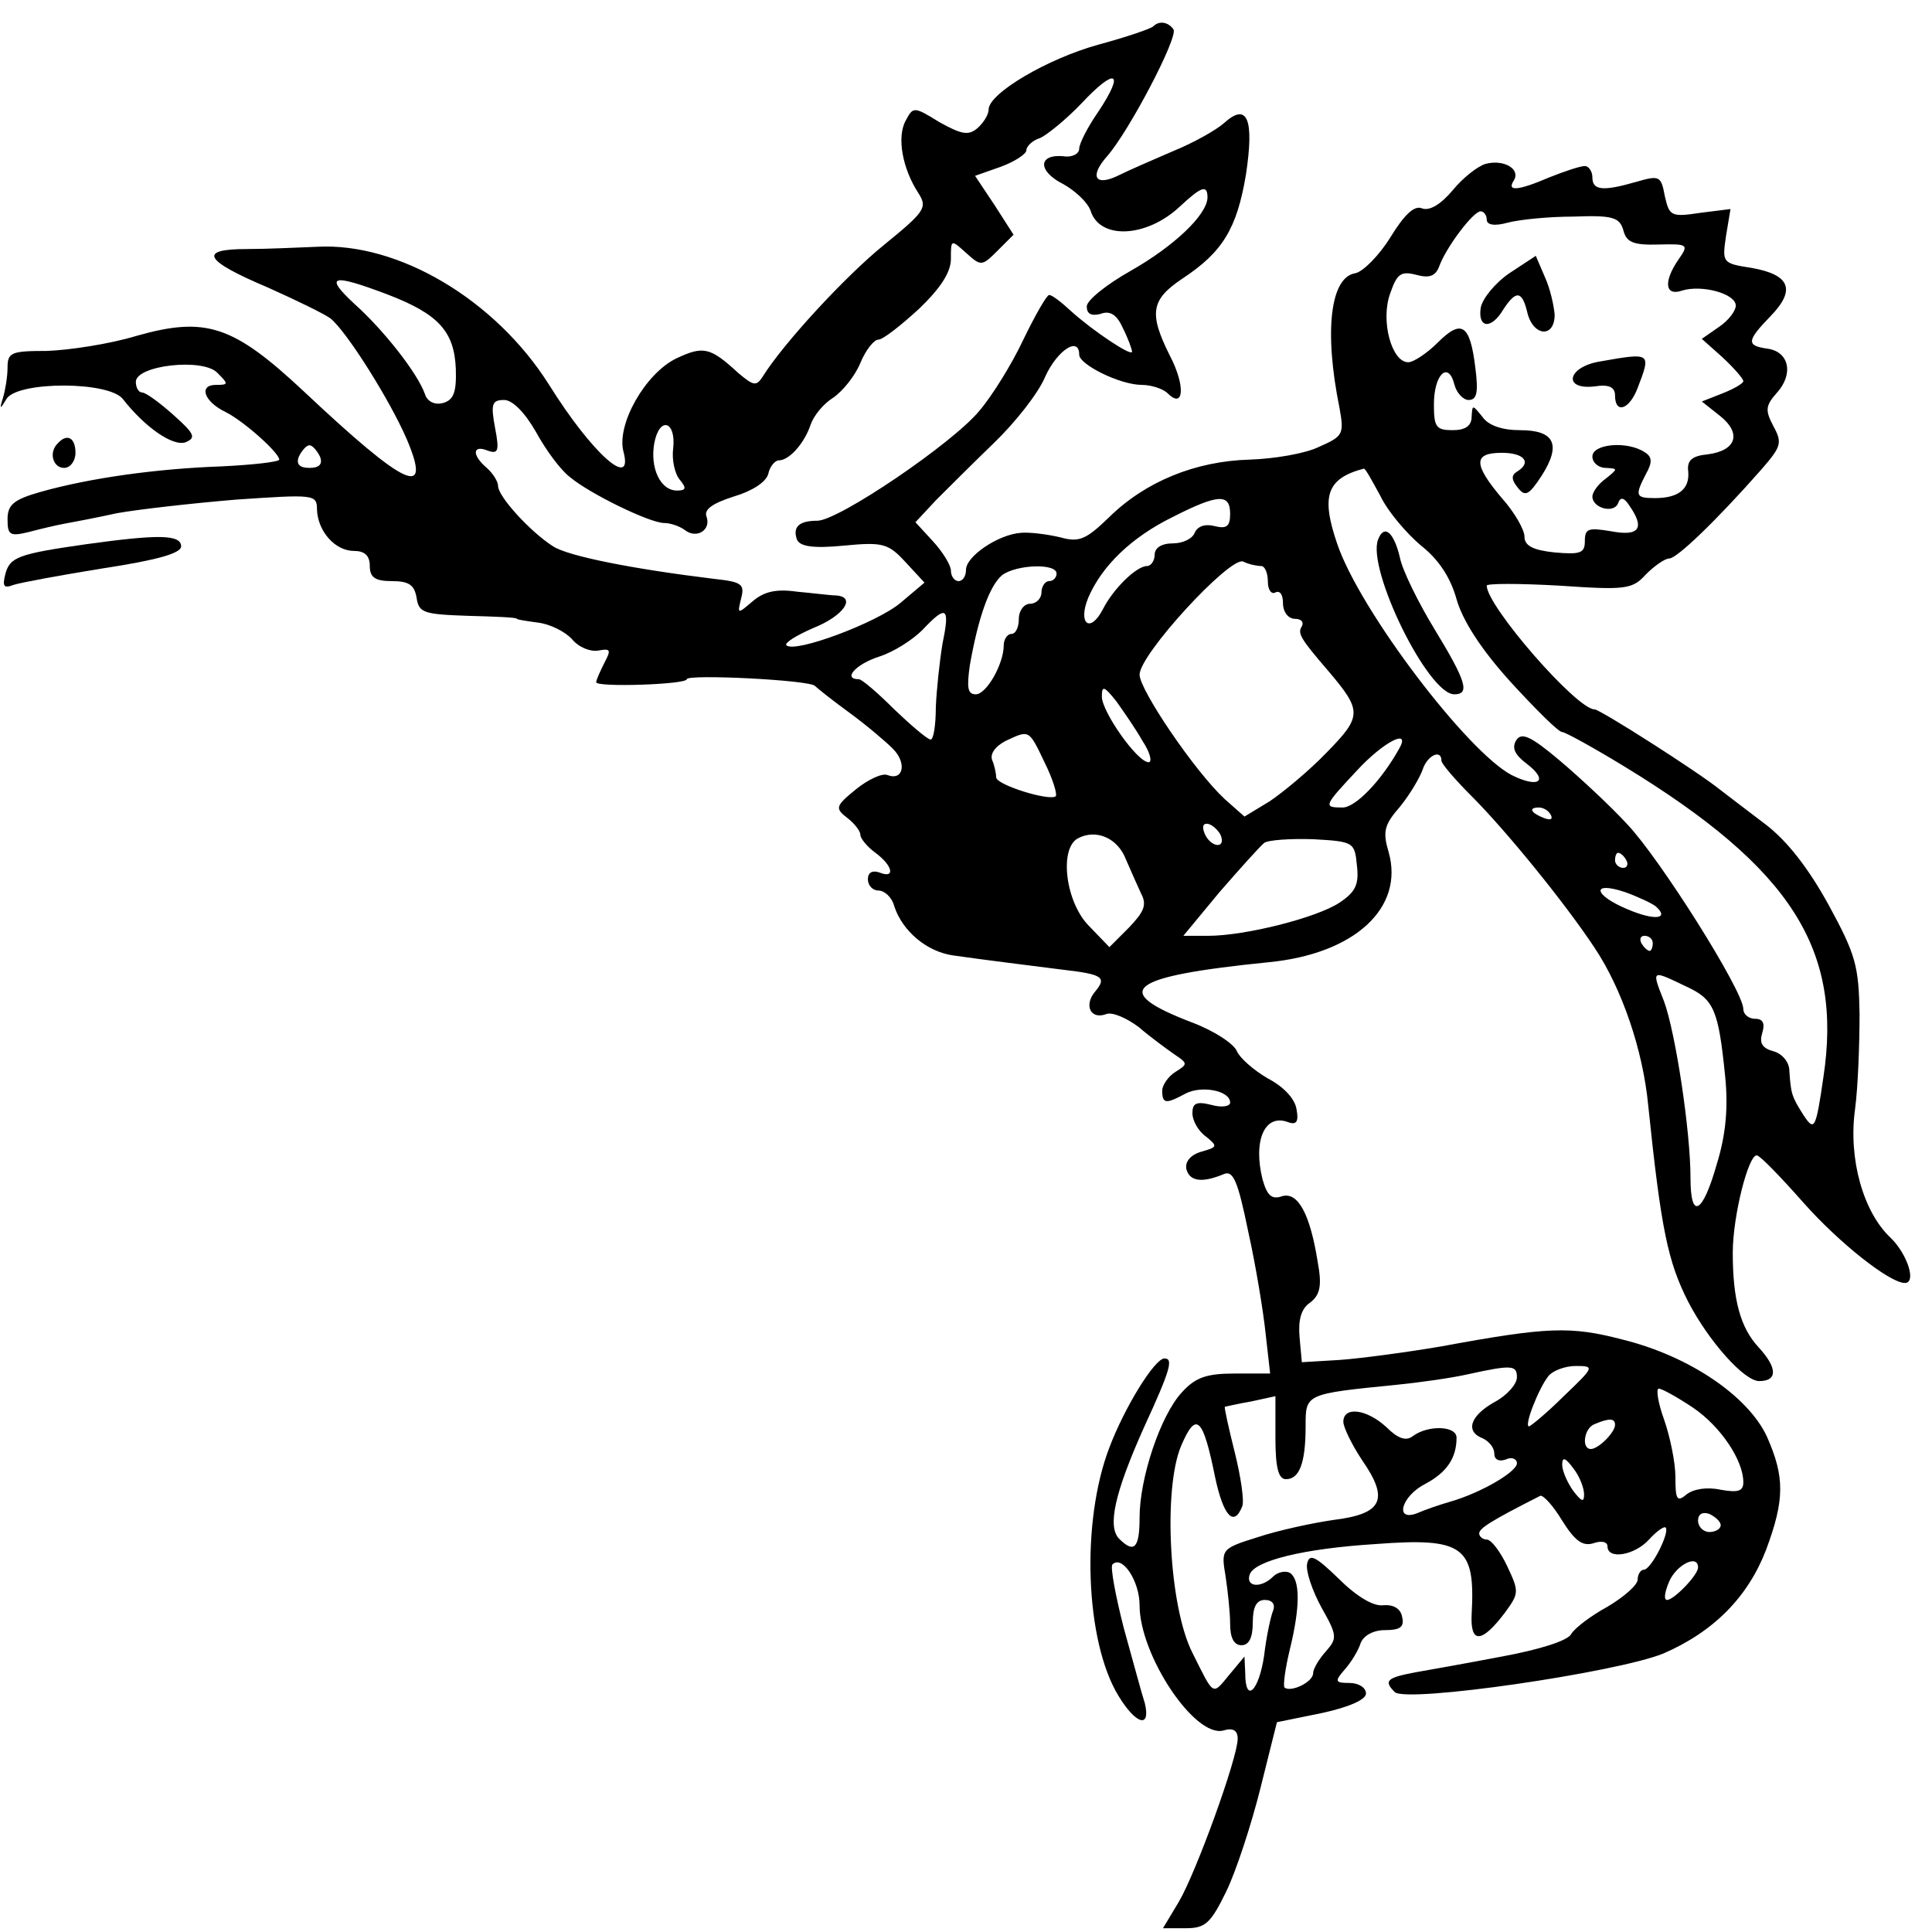
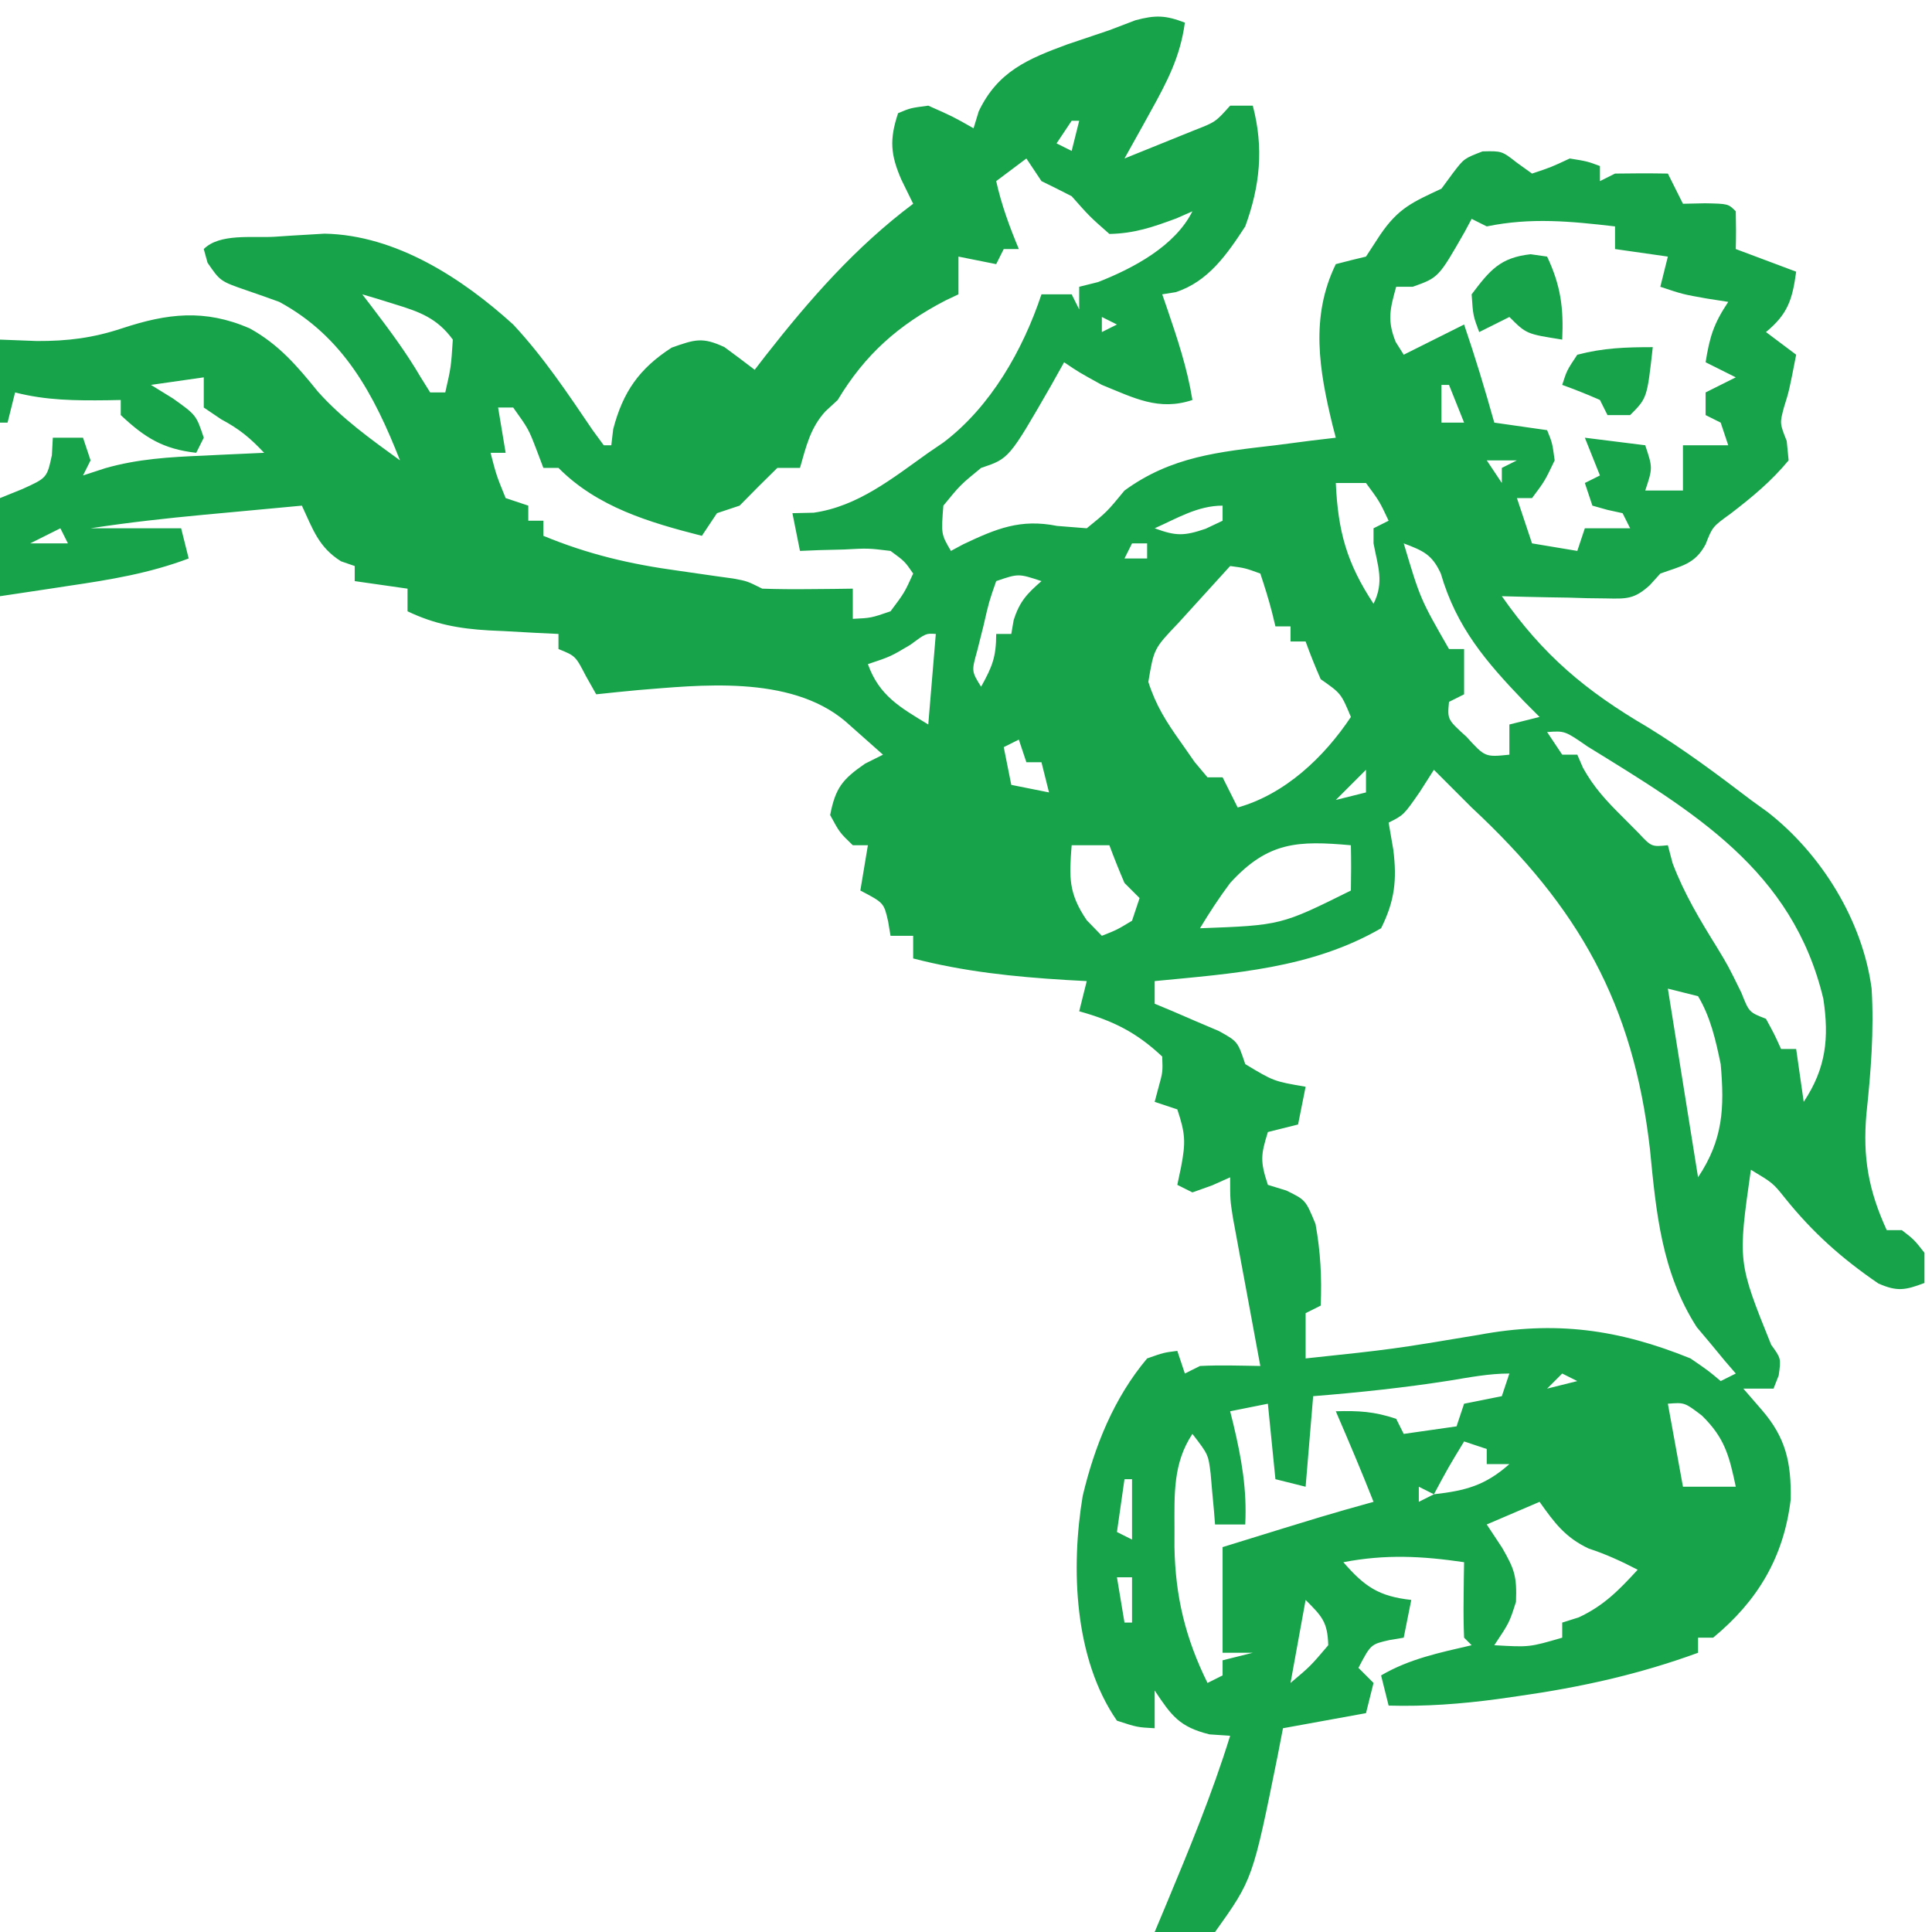
- <svg xmlns="http://www.w3.org/2000/svg" version="1.0" width="256pt" height="256pt" viewBox="0 0 256 256" preserveAspectRatio="xMidYMid meet">
-   <g transform="translate(0,256) scale(0.1,-0.1)" fill="#000000" stroke="none">
-     <path d="M1528 2525 c-3 -3 -35 -14 -72 -24 -69 -19 -146 -65 -146 -86 0 -7 -7 -18 -15 -25 -12 -10 -21 -8 -50 8 -34 21 -35 21 -45 2 -12 -22 -4 -64 17 -96 12 -19 9 -24 -45 -68 -51 -41 -135 -132 -162 -176 -8 -12 -12 -11 -32 6 -37 34 -46 36 -82 19 -41 -20 -79 -87 -70 -123 14 -52 -41 -4 -99 89 -71 112 -199 188 -307 182 -25 -1 -67 -3 -93 -3 -65 0 -57 -15 28 -51 38 -17 75 -35 83 -41 22 -18 79 -109 101 -160 34 -80 -1 -64 -136 63 -94 88 -130 100 -222 74 -36 -11 -90 -19 -119 -20 -47 0 -52 -2 -52 -22 0 -12 -3 -30 -6 -40 -5 -16 -4 -16 5 -1 16 23 136 23 154 -1 29 -37 66 -63 83 -57 14 6 12 11 -16 36 -19 17 -37 30 -42 30 -4 0 -8 6 -8 14 0 22 89 32 108 12 15 -15 15 -16 -2 -16 -23 0 -16 -22 13 -36 24 -12 71 -54 71 -63 0 -3 -35 -7 -77 -9 -84 -3 -173 -15 -240 -34 -35 -10 -43 -17 -43 -36 0 -21 3 -23 28 -17 15 4 36 9 47 11 11 2 43 8 70 14 28 5 98 13 158 18 103 7 107 7 107 -13 1 -29 24 -55 49 -55 14 0 21 -6 21 -20 0 -15 7 -20 29 -20 23 0 30 -5 33 -22 3 -20 9 -22 68 -24 36 -1 65 -2 65 -4 0 -1 13 -3 28 -5 16 -2 36 -12 45 -22 9 -11 25 -17 35 -15 16 3 17 1 8 -16 -6 -12 -11 -23 -11 -26 0 -7 120 -3 120 4 0 7 164 -1 170 -9 3 -3 23 -19 45 -35 22 -16 48 -38 58 -48 19 -19 14 -43 -7 -35 -7 3 -26 -6 -42 -19 -27 -22 -28 -25 -11 -38 9 -7 17 -17 17 -22 0 -5 9 -16 20 -24 23 -17 27 -35 5 -26 -9 3 -15 0 -15 -9 0 -8 6 -15 14 -15 8 0 18 -9 21 -21 11 -33 43 -60 78 -65 42 -6 91 -12 146 -19 52 -6 58 -10 42 -29 -15 -18 -6 -37 14 -30 8 4 28 -5 44 -17 15 -13 37 -29 47 -36 18 -12 18 -13 2 -23 -10 -6 -18 -18 -18 -25 0 -18 5 -18 31 -4 21 11 59 4 59 -12 0 -5 -11 -7 -25 -3 -20 5 -25 2 -25 -11 0 -10 8 -24 18 -31 16 -13 15 -14 -6 -20 -14 -4 -22 -13 -20 -23 4 -16 20 -19 49 -7 13 6 19 -8 33 -76 10 -45 20 -106 23 -135 l6 -53 -47 0 c-37 0 -52 -5 -70 -25 -28 -30 -56 -113 -56 -166 0 -40 -7 -48 -27 -28 -16 16 -6 61 33 148 35 76 39 91 27 91 -13 0 -53 -65 -73 -118 -38 -99 -32 -257 12 -329 23 -38 43 -44 35 -10 -4 12 -16 57 -28 100 -11 43 -18 81 -15 84 13 13 36 -22 36 -54 0 -66 73 -176 111 -166 13 4 19 0 19 -11 0 -25 -55 -177 -78 -216 l-21 -35 30 0 c26 0 33 6 54 49 13 27 33 88 45 136 l22 88 59 12 c37 8 59 18 59 26 0 8 -10 14 -22 14 -19 0 -20 2 -6 18 8 9 18 25 21 35 4 10 17 17 32 17 20 0 26 4 23 17 -2 12 -12 17 -25 16 -13 -2 -36 12 -59 35 -31 30 -39 34 -42 20 -2 -10 7 -36 19 -58 21 -37 21 -41 6 -58 -9 -10 -17 -23 -17 -29 0 -12 -30 -26 -38 -19 -2 3 1 25 7 50 14 57 14 93 0 102 -6 3 -16 1 -22 -5 -16 -16 -37 -14 -31 3 7 18 71 34 166 40 118 9 133 -3 128 -93 -2 -39 13 -39 44 2 19 26 19 28 3 62 -9 19 -21 35 -27 35 -5 0 -10 4 -10 8 0 7 16 17 81 50 4 1 17 -13 29 -33 17 -27 27 -34 41 -30 11 4 19 2 19 -4 0 -18 36 -12 55 9 10 11 20 18 22 16 6 -6 -19 -56 -29 -56 -4 0 -8 -6 -8 -13 0 -7 -18 -23 -40 -36 -22 -12 -43 -28 -48 -36 -4 -9 -43 -21 -92 -30 -47 -9 -98 -18 -115 -21 -37 -7 -42 -11 -27 -26 15 -15 295 26 356 51 67 29 112 75 136 137 25 67 25 97 1 151 -25 53 -102 106 -191 128 -69 18 -99 17 -240 -9 -47 -8 -107 -16 -135 -18 l-50 -3 -3 33 c-2 23 2 38 14 46 13 10 16 22 10 54 -10 63 -26 93 -47 87 -14 -5 -20 1 -26 22 -13 52 3 88 34 76 11 -4 14 1 11 17 -2 14 -17 30 -38 41 -19 11 -37 27 -41 36 -4 10 -30 27 -59 38 -110 42 -87 61 101 80 114 11 180 72 159 146 -8 27 -6 36 15 60 13 16 26 38 30 49 6 19 25 28 25 12 0 -4 18 -25 40 -47 46 -46 124 -142 163 -201 36 -54 64 -135 71 -209 17 -164 26 -207 53 -260 27 -52 74 -105 94 -105 25 0 24 18 -1 45 -24 26 -34 63 -34 125 0 49 21 131 32 129 4 0 32 -29 62 -63 47 -53 114 -106 134 -106 16 0 3 39 -19 60 -36 34 -56 104 -47 170 4 30 6 87 6 126 -1 64 -5 79 -41 145 -27 49 -55 85 -84 107 -24 18 -51 39 -59 45 -31 25 -160 107 -167 107 -24 0 -143 137 -143 164 0 3 43 3 96 0 88 -6 97 -5 115 15 11 11 25 21 31 21 10 0 63 51 122 118 26 30 28 35 16 57 -11 21 -11 27 4 44 23 25 17 55 -12 59 -28 4 -28 10 4 43 34 35 26 55 -25 64 -39 6 -39 7 -34 42 l6 36 -40 -5 c-39 -6 -41 -4 -47 22 -5 27 -7 28 -38 19 -45 -13 -58 -11 -58 6 0 8 -5 15 -10 15 -6 0 -27 -7 -47 -15 -42 -18 -57 -19 -47 -4 9 15 -13 28 -37 22 -11 -3 -31 -19 -44 -35 -16 -19 -31 -28 -41 -24 -10 4 -23 -8 -42 -39 -15 -24 -36 -45 -46 -47 -33 -5 -42 -76 -21 -179 6 -34 5 -37 -27 -51 -18 -9 -60 -16 -92 -17 -72 -2 -138 -29 -186 -76 -31 -30 -40 -34 -65 -27 -17 4 -40 7 -52 6 -30 -2 -73 -31 -73 -49 0 -8 -4 -15 -10 -15 -5 0 -10 6 -10 14 0 7 -11 25 -24 39 l-23 25 27 29 c15 15 50 50 77 76 28 27 59 66 68 88 16 35 45 54 45 29 0 -13 54 -40 83 -40 12 0 28 -5 34 -11 22 -22 24 10 3 50 -28 56 -25 74 17 102 53 35 72 66 84 138 11 73 2 96 -29 68 -10 -9 -40 -26 -67 -37 -28 -12 -60 -26 -72 -32 -32 -16 -40 -2 -16 25 29 33 94 157 88 168 -7 10 -19 12 -27 4z m-72 -112 c-14 -20 -26 -43 -26 -50 0 -7 -10 -12 -21 -10 -34 3 -34 -20 0 -37 16 -9 32 -24 36 -35 12 -39 74 -36 118 5 29 27 37 30 37 12 -1 -23 -44 -64 -102 -97 -32 -18 -58 -39 -58 -47 0 -10 6 -13 18 -10 13 5 22 -1 30 -19 7 -14 12 -28 12 -31 0 -7 -51 27 -80 53 -14 13 -27 23 -30 22 -3 0 -18 -26 -34 -59 -15 -32 -41 -74 -58 -94 -35 -43 -187 -146 -215 -146 -24 0 -33 -8 -27 -25 4 -9 21 -12 62 -8 52 5 59 3 82 -22 l25 -27 -32 -27 c-31 -26 -140 -67 -151 -56 -3 3 13 13 36 23 40 16 57 41 30 43 -7 0 -30 3 -52 5 -28 4 -44 0 -59 -13 -20 -17 -20 -17 -15 4 5 19 1 22 -36 26 -107 13 -193 30 -213 43 -30 19 -73 66 -73 80 0 6 -7 17 -15 24 -20 17 -19 31 1 23 14 -5 16 -1 10 30 -6 32 -4 37 12 37 11 0 27 -16 42 -42 13 -24 33 -51 45 -60 26 -22 106 -61 125 -61 8 0 20 -4 27 -9 16 -13 36 0 29 18 -3 9 8 17 36 26 24 7 43 19 46 30 2 10 9 18 14 18 14 0 34 23 42 47 4 12 17 28 30 36 13 9 29 29 36 46 7 17 18 31 24 31 6 0 30 19 54 41 28 27 42 48 42 66 0 26 0 26 20 8 20 -18 21 -18 42 3 l21 21 -25 39 -26 39 34 12 c19 7 34 17 34 22 0 5 8 13 18 16 9 4 34 24 55 46 45 48 58 43 23 -10z m514 -144 c0 -7 10 -9 28 -4 15 4 54 8 87 8 52 2 61 -1 66 -18 4 -16 13 -20 47 -19 39 1 40 0 26 -20 -20 -29 -18 -49 5 -41 26 8 71 -4 71 -20 0 -7 -10 -20 -22 -28 l-23 -16 28 -25 c15 -14 27 -28 27 -31 0 -3 -12 -10 -27 -16 l-28 -11 24 -19 c29 -23 22 -46 -16 -51 -21 -2 -28 -8 -26 -23 2 -23 -13 -35 -44 -35 -26 0 -27 3 -12 32 9 16 8 23 -2 29 -23 15 -69 11 -69 -6 0 -8 8 -15 18 -15 16 -1 16 -1 0 -14 -10 -7 -18 -18 -18 -24 0 -15 28 -23 34 -9 3 9 8 8 15 -3 21 -30 13 -41 -24 -34 -30 5 -35 4 -35 -13 0 -16 -6 -18 -40 -15 -29 3 -40 9 -40 21 0 9 -13 32 -30 51 -38 45 -38 60 0 60 30 0 40 -13 20 -25 -8 -5 -7 -11 1 -21 10 -13 15 -10 32 16 26 41 17 60 -29 60 -23 0 -42 6 -50 18 -13 16 -13 16 -14 0 0 -12 -8 -18 -25 -18 -22 0 -25 4 -25 34 0 40 19 58 27 27 3 -12 12 -21 19 -21 11 0 13 10 9 42 -7 58 -18 66 -50 34 -14 -14 -32 -26 -39 -26 -22 0 -37 55 -24 91 9 26 14 30 34 25 18 -5 26 -2 31 11 9 25 45 73 55 73 4 0 8 -5 8 -11z m-1457 -99 c68 -26 89 -49 91 -99 1 -31 -3 -41 -17 -45 -11 -3 -21 2 -24 12 -10 28 -55 85 -93 119 -41 38 -31 41 43 13z m379 -204 c-2 -15 2 -34 9 -42 9 -11 8 -14 -4 -14 -22 0 -36 30 -30 63 7 36 29 29 25 -7z m-468 -11 c4 -10 -1 -15 -14 -15 -13 0 -18 5 -14 15 4 8 10 15 14 15 4 0 10 -7 14 -15z m1405 -52 c10 -21 35 -50 54 -66 23 -18 39 -42 47 -71 8 -28 32 -66 72 -110 33 -36 63 -66 68 -66 4 0 42 -21 83 -46 221 -135 289 -242 263 -412 -10 -69 -12 -71 -26 -50 -16 25 -17 29 -19 59 0 12 -10 23 -21 26 -15 4 -19 11 -15 24 4 13 1 19 -9 19 -9 0 -16 6 -16 13 0 24 -111 200 -154 245 -22 24 -63 62 -89 84 -39 33 -51 38 -58 27 -6 -10 -2 -19 14 -31 30 -23 16 -33 -20 -15 -59 31 -201 218 -231 306 -22 64 -14 87 35 100 2 1 11 -16 22 -36z m-199 -24 c0 -17 -5 -20 -21 -16 -12 3 -22 0 -26 -9 -3 -8 -16 -14 -29 -14 -15 0 -24 -6 -24 -15 0 -8 -5 -15 -10 -15 -14 0 -45 -30 -59 -58 -17 -32 -33 -18 -19 16 18 42 57 80 112 107 61 31 76 31 76 4z m41 -69 c5 0 9 -9 9 -21 0 -11 5 -17 10 -14 6 3 10 -3 10 -14 0 -12 7 -21 16 -21 8 0 12 -4 9 -10 -6 -9 -2 -16 35 -59 45 -53 45 -60 -2 -108 -23 -24 -58 -53 -76 -65 l-33 -20 -26 23 c-40 37 -113 145 -113 165 0 27 119 156 137 150 8 -4 19 -6 24 -6z m-271 -10 c0 -5 -4 -10 -10 -10 -5 0 -10 -7 -10 -15 0 -8 -7 -15 -15 -15 -8 0 -15 -9 -15 -20 0 -11 -4 -20 -10 -20 -5 0 -10 -7 -10 -15 0 -25 -23 -65 -37 -65 -11 0 -12 9 -8 38 11 63 26 106 43 120 19 14 72 16 72 2z m-151 -92 c-4 -24 -8 -62 -9 -85 0 -24 -3 -43 -7 -43 -5 1 -26 19 -48 40 -22 22 -43 40 -47 40 -22 0 -4 20 27 30 19 6 44 22 57 35 32 34 37 31 27 -17z m265 -130 c10 -15 13 -28 8 -28 -15 0 -62 67 -62 87 0 15 3 14 19 -6 10 -14 26 -37 35 -53z m-130 -28 c11 -22 17 -42 15 -45 -8 -7 -79 15 -79 25 0 4 -2 15 -5 22 -4 9 4 19 17 26 32 15 31 16 52 -28z m470 18 c-24 -43 -58 -78 -75 -78 -26 0 -25 2 19 49 35 38 72 57 56 29z m201 -88 c3 -6 -1 -7 -9 -4 -18 7 -21 14 -7 14 6 0 13 -4 16 -10z m-437 -28 c6 -18 -15 -14 -22 4 -4 10 -1 14 6 12 6 -2 14 -10 16 -16z m-126 -31 c6 -14 15 -34 20 -45 8 -15 4 -24 -16 -45 l-26 -26 -26 27 c-32 31 -41 103 -16 117 24 13 53 1 64 -28z m306 -8 c3 -25 -2 -35 -23 -49 -30 -20 -125 -44 -174 -44 l-33 0 48 58 c27 31 53 60 59 65 5 4 35 6 65 5 54 -3 55 -4 58 -35z m357 7 c3 -5 1 -10 -4 -10 -6 0 -11 5 -11 10 0 6 2 10 4 10 3 0 8 -4 11 -10z m39 -61 c19 -17 -2 -19 -37 -4 -46 19 -49 38 -4 23 17 -6 36 -15 41 -19z m-4 -49 c0 -5 -2 -10 -4 -10 -3 0 -8 5 -11 10 -3 6 -1 10 4 10 6 0 11 -4 11 -10z m44 -57 c37 -17 43 -30 52 -120 4 -40 1 -76 -11 -115 -19 -67 -35 -75 -35 -19 0 63 -20 193 -35 234 -17 43 -17 42 29 20z m-224 -518 c0 -9 -13 -24 -30 -33 -32 -18 -39 -39 -15 -48 8 -4 15 -12 15 -20 0 -8 6 -11 15 -8 8 4 15 1 15 -5 0 -11 -47 -39 -89 -51 -14 -4 -34 -11 -43 -15 -31 -12 -21 23 11 39 28 15 41 34 41 61 0 16 -38 17 -58 2 -9 -7 -20 -3 -35 12 -26 24 -57 28 -57 7 0 -7 11 -30 25 -51 36 -52 27 -71 -38 -79 -28 -4 -74 -14 -101 -23 -48 -15 -48 -16 -42 -52 3 -20 6 -48 6 -63 0 -18 5 -28 15 -28 10 0 15 10 15 30 0 21 5 30 16 30 10 0 14 -6 11 -14 -3 -7 -9 -34 -12 -60 -7 -47 -25 -64 -25 -23 l-1 22 -20 -24 c-23 -28 -20 -29 -49 29 -31 61 -39 217 -15 274 20 47 29 38 45 -41 11 -52 25 -67 36 -39 3 7 -2 40 -10 72 -8 32 -14 59 -13 60 1 0 17 4 35 7 l32 7 0 -55 c0 -40 4 -55 14 -55 18 0 26 22 26 70 0 43 -1 43 120 55 30 3 73 9 95 14 59 13 65 12 65 -4z m62 -25 c-22 -22 -44 -40 -46 -40 -7 0 13 51 26 67 6 7 22 13 36 13 25 0 25 -1 -16 -40z m171 -15 c37 -25 67 -70 67 -99 0 -12 -7 -14 -30 -10 -18 4 -36 1 -45 -6 -13 -11 -15 -7 -15 23 0 19 -7 53 -15 76 -8 22 -11 41 -7 41 4 0 24 -11 45 -25z m-103 -23 c0 -10 -22 -32 -32 -32 -13 0 -9 28 5 33 19 8 27 8 27 -1z m-41 -92 c0 -11 -3 -10 -14 4 -8 11 -15 27 -15 35 0 11 4 10 15 -5 8 -10 14 -26 14 -34z m181 -41 c0 -5 -7 -9 -15 -9 -8 0 -15 7 -15 15 0 9 6 12 15 9 8 -4 15 -10 15 -15z m-30 -56 c0 -10 -32 -43 -41 -43 -5 0 -3 11 3 25 10 22 38 36 38 18z" />
-     <path d="M2000 2198 c-19 -13 -36 -34 -38 -46 -4 -27 14 -29 30 -2 17 26 25 25 32 -5 8 -31 36 -33 36 -2 -1 12 -6 35 -13 50 l-12 28 -35 -23z" />
-     <path d="M2120 2081 c-43 -7 -50 -38 -7 -33 19 3 27 -1 27 -12 0 -25 19 -19 30 10 18 47 18 47 -50 35z" />
-     <path d="M1826 1845 c-15 -39 66 -205 101 -205 21 0 16 17 -26 86 -22 36 -43 79 -46 95 -8 34 -21 45 -29 24z" />
-     <path d="M77 1973 c-13 -12 -7 -33 8 -33 8 0 15 9 15 20 0 20 -11 26 -23 13z" />
-     <path d="M115 1839 c-91 -13 -102 -17 -108 -40 -4 -16 -2 -19 11 -14 9 3 63 13 119 22 72 11 103 20 103 29 0 16 -31 16 -125 3z" />
-   </g>
+ <svg xmlns="http://www.w3.org/2000/svg" width="256" height="256">
+   <path d="M157 3c-.603 4.507-2.366 7.859-4.563 11.813l-.998 1.81A748.977 748.977 0 0 1 149 21c1.96-.786 3.919-1.579 5.875-2.375l3.305-1.336c2.883-1.12 2.883-1.12 4.82-3.289h3c1.472 5.593.968 10.616-1 16-2.403 3.69-4.915 7.33-9.227 8.715L154 39l.621 1.793C156 44.837 157.318 48.769 158 53c-4.48 1.493-7.739-.276-12-2-3.063-1.688-3.063-1.688-5-3l-1.75 3.125c-5.545 9.64-5.545 9.64-9.25 10.875-2.75 2.25-2.75 2.25-5 5-.298 3.776-.298 3.776 1 6l1.625-.875c4.411-2.09 7.589-3.405 12.438-2.438L144 70c2.667-2.166 2.667-2.166 5-5 6.197-4.519 12.494-5.124 20-6l4.813-.625L177 58l-.438-1.688C174.8 49.068 173.589 41.995 177 35c1.328-.354 2.662-.685 4-1l1.875-2.875c2.42-3.559 4.302-4.336 8.125-6.125l1.563-2.125C194 21 194 21 196.438 20.062 199 20 199 20 201 21.563L203 23c2.529-.845 2.529-.845 5-2 2.313.375 2.313.375 4 1v2l2-1c2.333-.04 4.667-.043 7 0l2 4c1.454-.03 1.454-.03 2.938-.063C229 27 229 27 230 28c.04 1.666.043 3.334 0 5l8 3c-.498 3.688-1.1 5.605-4 8l4 3c-.926 4.765-.926 4.765-1.625 7-.553 2.094-.553 2.094.375 4.438L237 61c-2.316 2.793-4.814 4.857-7.688 7.063-2.398 1.733-2.398 1.733-3.312 4.062-1.418 2.66-3.234 2.863-6 3.875l-1.396 1.54c-2.06 1.874-3.088 1.811-5.834 1.753l-2.432-.03c-.833-.024-1.667-.05-2.525-.076l-2.561-.04c-2.084-.036-4.168-.09-6.252-.147 5.485 7.839 11.102 12.537 19.285 17.336 4.787 2.934 9.254 6.261 13.715 9.664l2.227 1.61c7.116 5.55 12.575 14.366 13.773 23.39.333 5.571-.098 11.023-.688 16.563-.509 5.808.272 10.154 2.688 15.437h2c1.625 1.25 1.625 1.25 3 3v4c-2.527.953-3.599 1.177-6.113.066-4.847-3.314-8.7-6.745-12.38-11.332-1.583-1.975-1.583-1.975-4.507-3.734-1.736 12.218-1.736 12.218 2.688 23.188C236 180 236 180 235.688 182.25L235 184h-4l2.438 2.813c3.194 3.686 3.92 6.964 3.84 11.87-.92 7.682-4.4 13.462-10.278 18.317h-2v2c-7.875 2.878-15.594 4.576-23.875 5.75l-2.7.386c-4.854.65-9.529.997-14.425.864l-1-4c3.795-2.214 7.756-3.01 12-4l-1-1a91.472 91.472 0 0 1-.063-5.063l.028-2.785L194 207c-5.606-.826-10.423-1.068-16 0 2.834 3.254 4.686 4.52 9 5l-1 5-1.875.313c-2.49.562-2.49.562-4.125 3.687l2 2-1 4-11 2c-.23 1.195-.461 2.39-.7 3.621-3.31 16.385-3.31 16.385-8.3 23.379h-8l1.426-3.402c3.11-7.462 6.184-14.867 8.574-22.598l-2.75-.188c-3.988-.996-5.016-2.46-7.25-5.812v5c-2.313-.125-2.313-.125-5-1-5.68-8.206-6.128-20.232-4.535-29.79 1.57-6.592 4.132-12.978 8.535-18.21 2.191-.773 2.191-.773 4-1l1 3 2-1c2.672-.134 5.323-.043 8 0l-.367-1.972c-.547-2.946-1.09-5.893-1.633-8.84l-.578-3.104-.547-2.979-.508-2.745C163 159 163 159 163 156l-2.375 1.063L158 158l-2-1 .5-2.375c.624-3.277.574-4.403-.5-7.625l-3-1 .5-1.875c.576-2.086.576-2.086.5-4.125-3.407-3.206-6.514-4.748-11-6l1-4-2.746-.148c-6.963-.428-13.498-1.105-20.254-2.852v-3h-3l-.313-1.875c-.562-2.49-.562-2.49-3.687-4.125l1-6h-2c-1.75-1.688-1.75-1.688-3-4 .7-3.588 1.606-4.728 4.625-6.813L117 100a316933028.358 316933028.358 0 0 0-6.055-5.371c-6.332-5.302-18.545-3.803-26.382-3.191A388.4 388.4 0 0 0 79 92l-1.375-2.438C76.253 86.912 76.253 86.912 74 86v-2l-3.105-.148-4.082-.227c-.674-.03-1.348-.062-2.042-.094C60.803 83.3 57.593 82.716 54 81v-3l-7-1v-2l-1.813-.625C42.202 72.498 41.47 70.141 40 67c-3.354.31-6.708.623-10.063.938l-2.857.263C22.028 68.676 17.015 69.228 12 70h12l1 4c-5.217 1.967-10.39 2.816-15.875 3.625l-2.664.406c-2.153.328-4.307.65-6.461.969V66l2.938-1.188c3.284-1.488 3.284-1.488 3.937-4.5L7 58h4l1 3-1 2 2.941-.96c4.315-1.234 8.531-1.481 12.996-1.665l2.362-.117c1.9-.093 3.8-.177 5.701-.258-1.866-1.975-3.248-3.133-5.688-4.438L27 54v-4l-7 1 2.938 1.813C26 55 26 55 27 58l-1 2c-4.385-.501-6.8-1.983-10-5v-2l-1.793.035C9.997 53.083 6.107 53.06 2 52l-1 4H0V45l4.875.188c4.093.015 7.43-.402 11.313-1.688 5.98-1.974 10.907-2.577 16.875 0 3.88 2.137 6.3 4.986 9.062 8.395C45.307 55.467 49.141 58.2 53 61c-3.434-8.726-7.488-16.403-16-21a211.109 211.109 0 0 0-4.25-1.5c-3.566-1.232-3.566-1.232-5.25-3.688L27 33c2.098-2.098 6.412-1.463 9.313-1.625l2.341-.156 2.272-.133L43 30.962C52.45 31.14 61.261 36.88 68 43c4.021 4.309 7.244 9.155 10.547 14.023L80 59h1l.25-2.125c1.291-4.95 3.452-8.037 7.75-10.813 3.098-1.097 4.083-1.423 7-.062 1.343.986 2.678 1.985 4 3l1.469-1.906C107.307 39.639 113.393 32.705 121 27l-1.563-3.188c-1.434-3.297-1.602-5.318-.437-8.812 1.625-.688 1.625-.688 4-1 3.25 1.438 3.25 1.438 6 3l.688-2.25c2.516-5.273 6.477-6.934 11.75-8.875C143.29 5.245 145.143 4.62 147 4l3.438-1.313c2.676-.717 4.003-.671 6.562.313Zm-13 10 1 2Zm-2 3-2 3 2 1 1-4h-1Zm-6 5-4 3c.7 3.147 1.76 6.026 3 9h-2l-1 2-5-1v5l-1.75.828C119.038 43.064 114.617 46.971 111 53l-1.625 1.5c-2.016 2.2-2.559 4.674-3.375 7.5h-3a282.832 282.832 0 0 0-5 5l-3 1-2 3c-6.981-1.782-13.85-3.807-19-9h-2l-.875-2.313C70.037 56.85 70.037 56.85 68 54h-2l1 6h-2c.775 2.992.775 2.992 2 6l3 1v2h2v2c5.95 2.46 11.51 3.755 17.875 4.625 1.685.24 3.37.481 5.055.727.734.1 1.469.202 2.226.307C99 77 99 77 101 78c2.04.07 4.083.084 6.125.063l3.32-.028L113 78v4c2.409-.113 2.409-.113 5-1 1.844-2.461 1.844-2.461 3-5-1.113-1.617-1.113-1.617-3-3-2.972-.363-2.972-.363-6.188-.188l-3.292.083L106 73l-1-5c1.392-.03 1.392-.03 2.813-.063 5.866-.833 10.466-4.585 15.187-7.937l2.016-1.375C131.276 53.888 135.543 46.372 138 39h4l1 2v-3l2.5-.625c4.646-1.825 10.186-4.746 12.5-9.375l-2.125.938C152.75 30.091 150.346 30.93 147 31c-2.625-2.313-2.625-2.313-5-5a177.118 177.118 0 0 0-4-2l-2-3Zm59 8-.918 1.715c-3.465 6.065-3.465 6.065-6.894 7.285H185c-.81 2.915-1.218 4.461-.063 7.313L186 47l1.75-.875L194 43c1.47 4.303 2.774 8.623 4 13l7 1c.688 1.688.688 1.688 1 4-1.313 2.75-1.313 2.75-3 5h-2l2 6 6 1 1-3h6l-1-2-2-.438-2-.562-1-3 2-1-2-5 8 1c1 3 1 3 0 6h5v-6h6l-1-3-2-1v-3l4-2-4-2c.547-3.375 1.055-5.082 3-8l-2.813-.438C223 39 223 39 220 38l1-4-7-1v-3c-5.893-.682-11.137-1.203-17 0l-2-1ZM48 39l1.207 1.574c2.342 3.083 4.59 6.078 6.543 9.426L57 52h2c.765-3.355.765-3.355 1-7-2.074-2.838-4.39-3.684-7.688-4.688-.808-.25-1.616-.502-2.449-.761L48 39Zm98 3v2l2-1-2-1Zm45 9v5h3l-2-5h-1ZM88 57l1 2Zm-1 3 1 3Zm110 1 2 3v-2l2-1h-4Zm-20 3c.291 6.42 1.452 10.621 5 16 1.432-2.865.579-4.914 0-8v-2l2-1c-1.21-2.573-1.21-2.573-3-5h-4Zm-24 6c2.788 1.033 3.868 1.045 6.75.063L162 69v-2c-3.304 0-6.021 1.676-9 3ZM8 70l-4 2h5l-1-2Zm142 2-1 2h3v-2h-2Zm36 0c2.199 7.37 2.199 7.37 6 14h2v6l-2 1c-.22 2.333-.22 2.333 2.313 4.625 2.464 2.706 2.464 2.706 5.687 2.375v-4l4-1-2.047-2.055c-5.054-5.273-8.953-9.787-11.039-16.949-1.161-2.536-2.361-3.024-4.914-3.996Zm-38 2v3Zm15 1c-1.46 1.602-2.918 3.207-4.375 4.813l-2.46 2.707c-3.269 3.427-3.269 3.427-4.005 7.835.986 3.103 2.39 5.309 4.278 7.957l1.87 2.676L160 103h2l2 4c6.287-1.768 11.445-6.668 15-12-1.309-3.122-1.309-3.122-4-5a78.037 78.037 0 0 1-2-5h-2v-2h-2l-.438-1.813c-.45-1.749-.99-3.474-1.562-5.187-2.015-.733-2.015-.733-4-1Zm-31 2c-.955 2.734-.955 2.734-1.688 5.938l-.824 3.277c-.763 2.73-.763 2.73.512 4.785 1.46-2.647 2-3.894 2-7h2l.313-1.813c.776-2.47 1.758-3.51 3.687-5.187-3.05-1.011-3.05-1.011-6 0Zm14 0 1 2Zm-1 2 1 2Zm-24.375 6.438C118 87 118 87 115 88c1.502 4.206 4.286 5.739 8 8l1-12c-1.32-.086-1.32-.086-3.375 1.438ZM205 97l2 3h2l.75 1.734c1.443 2.616 3.132 4.414 5.25 6.516l2.125 2.14c1.716 1.827 1.716 1.827 3.875 1.61l.625 2.375c1.549 4.084 3.623 7.513 5.918 11.215C229 128 229 128 230.75 131.562c1.012 2.565 1.012 2.565 3.25 3.438 1.125 2.063 1.125 2.063 2 4h2l1 7c2.968-4.452 3.38-8.466 2.602-13.652-4.067-17.054-17.204-24.773-31.258-33.442-2.992-2.071-2.992-2.071-5.344-1.906Zm-70 1-2 1 1 5 5 1-1-4h-2l-1-3Zm48 1 1 2Zm-2 3-4 4 4-1v-3Zm9 0-1.875 2.938C186 108 186 108 184 109l.625 3.625c.484 3.955.193 6.74-1.625 10.375-9.266 5.357-19.599 5.985-30 7v3l2.371.988 3.066 1.325 3.06 1.3C164 138 164 138 165 141c3.769 2.274 3.769 2.274 8 3l-1 5-4 1c-.934 3.01-1.044 3.867 0 7l2.438.75C173 159 173 159 174.313 162.188c.668 3.704.84 7.057.687 10.812l-2 1v6c11.519-1.221 11.519-1.221 22.938-3.125 10.118-1.887 18.458-.766 28.062 3.125 2.383 1.637 2.383 1.637 4 3l2-1-1.426-1.652-1.887-2.286-1.863-2.214c-4.656-7.27-5.378-15.175-6.199-23.598-2.21-19.284-9.439-32.036-23.625-45.25a519.67 519.67 0 0 1-2.938-2.938L190 102Zm-48 10c-.333 4.245-.439 6.355 2 9.938l2 2.062c2-.791 2-.791 4-2l1-3-2-2c-.707-1.65-1.38-3.316-2-5h-5Zm21 5c-1.465 1.954-2.733 3.905-4 6 10.728-.397 10.728-.397 20-5 .04-2 .043-4 0-6-7.023-.625-10.98-.5-16 5Zm58 14 4 25c3.323-4.984 3.51-9.186 3-15-.656-3.155-1.338-6.222-3-9l-4-1Zm-14 51-2 2 4-1-2-1Zm-14.938.938c-6.015.944-11.993 1.577-18.062 2.062l-1 12-4-1-1-10-5 1 .438 1.758c1.07 4.509 1.801 8.573 1.562 13.242h-4l-.148-1.863-.227-2.45c-.07-.8-.14-1.6-.21-2.425-.31-2.534-.31-2.534-2.415-5.262-2.592 3.888-2.382 8.058-2.375 12.563l-.004 2.42c.117 6.57 1.456 12.094 4.379 18.017l2-1v-2l4-1h-4v-14c13.857-4.286 13.857-4.286 20-6-1.59-4.035-3.282-8.018-5-12 3.044-.082 5.072.024 8 1l1 2 7-1 1-3 5-1 1-3c-2.708 0-5.264.502-7.938.938ZM221 186l2 11h7c-.866-4.096-1.462-6.475-4.5-9.438-2.291-1.739-2.291-1.739-4.5-1.562Zm-70 5 1 2Zm43 0c-2.095 3.447-2.095 3.447-4 7 4.22-.48 6.797-1.166 10-4h-3v-2l-3-1Zm-44 3 1 2Zm-1 2-1 7 2 1v-8h-1Zm39 1v2l2-1-2-1Zm16 2-7 3 2.063 3.125c1.617 2.823 1.942 3.742 1.812 7.125C200 215 200 215 198 218c4.65.27 4.65.27 9-1v-2l2.188-.688c3.344-1.56 5.328-3.615 7.812-6.312-2.154-1.117-4.187-2.06-6.5-2.813-3.119-1.48-4.522-3.403-6.5-6.187Zm-56 10 1 6h1v-6h-2Zm25 3-2 11c2.646-2.229 2.646-2.229 5-5-.088-3.067-.814-3.814-3-6Zm-6 1 1 2Zm-17 3 1 3Zm1 3 1 2Z" fill="#16A34A" />
+   <path d="M202.813 33.688 205 34c1.802 3.83 2.196 6.781 2 11-4.75-.75-4.75-.75-7-3l-4 2c-.813-2.188-.813-2.188-1-5 2.41-3.189 3.762-4.862 7.813-5.313ZM219 46c-.75 6.75-.75 6.75-3 9h-3l-1-2a78.037 78.037 0 0 0-5-2c.625-1.938.625-1.938 2-4 3.455-.901 6.42-1 10-1Z" fill="#16A34A" />
</svg>
